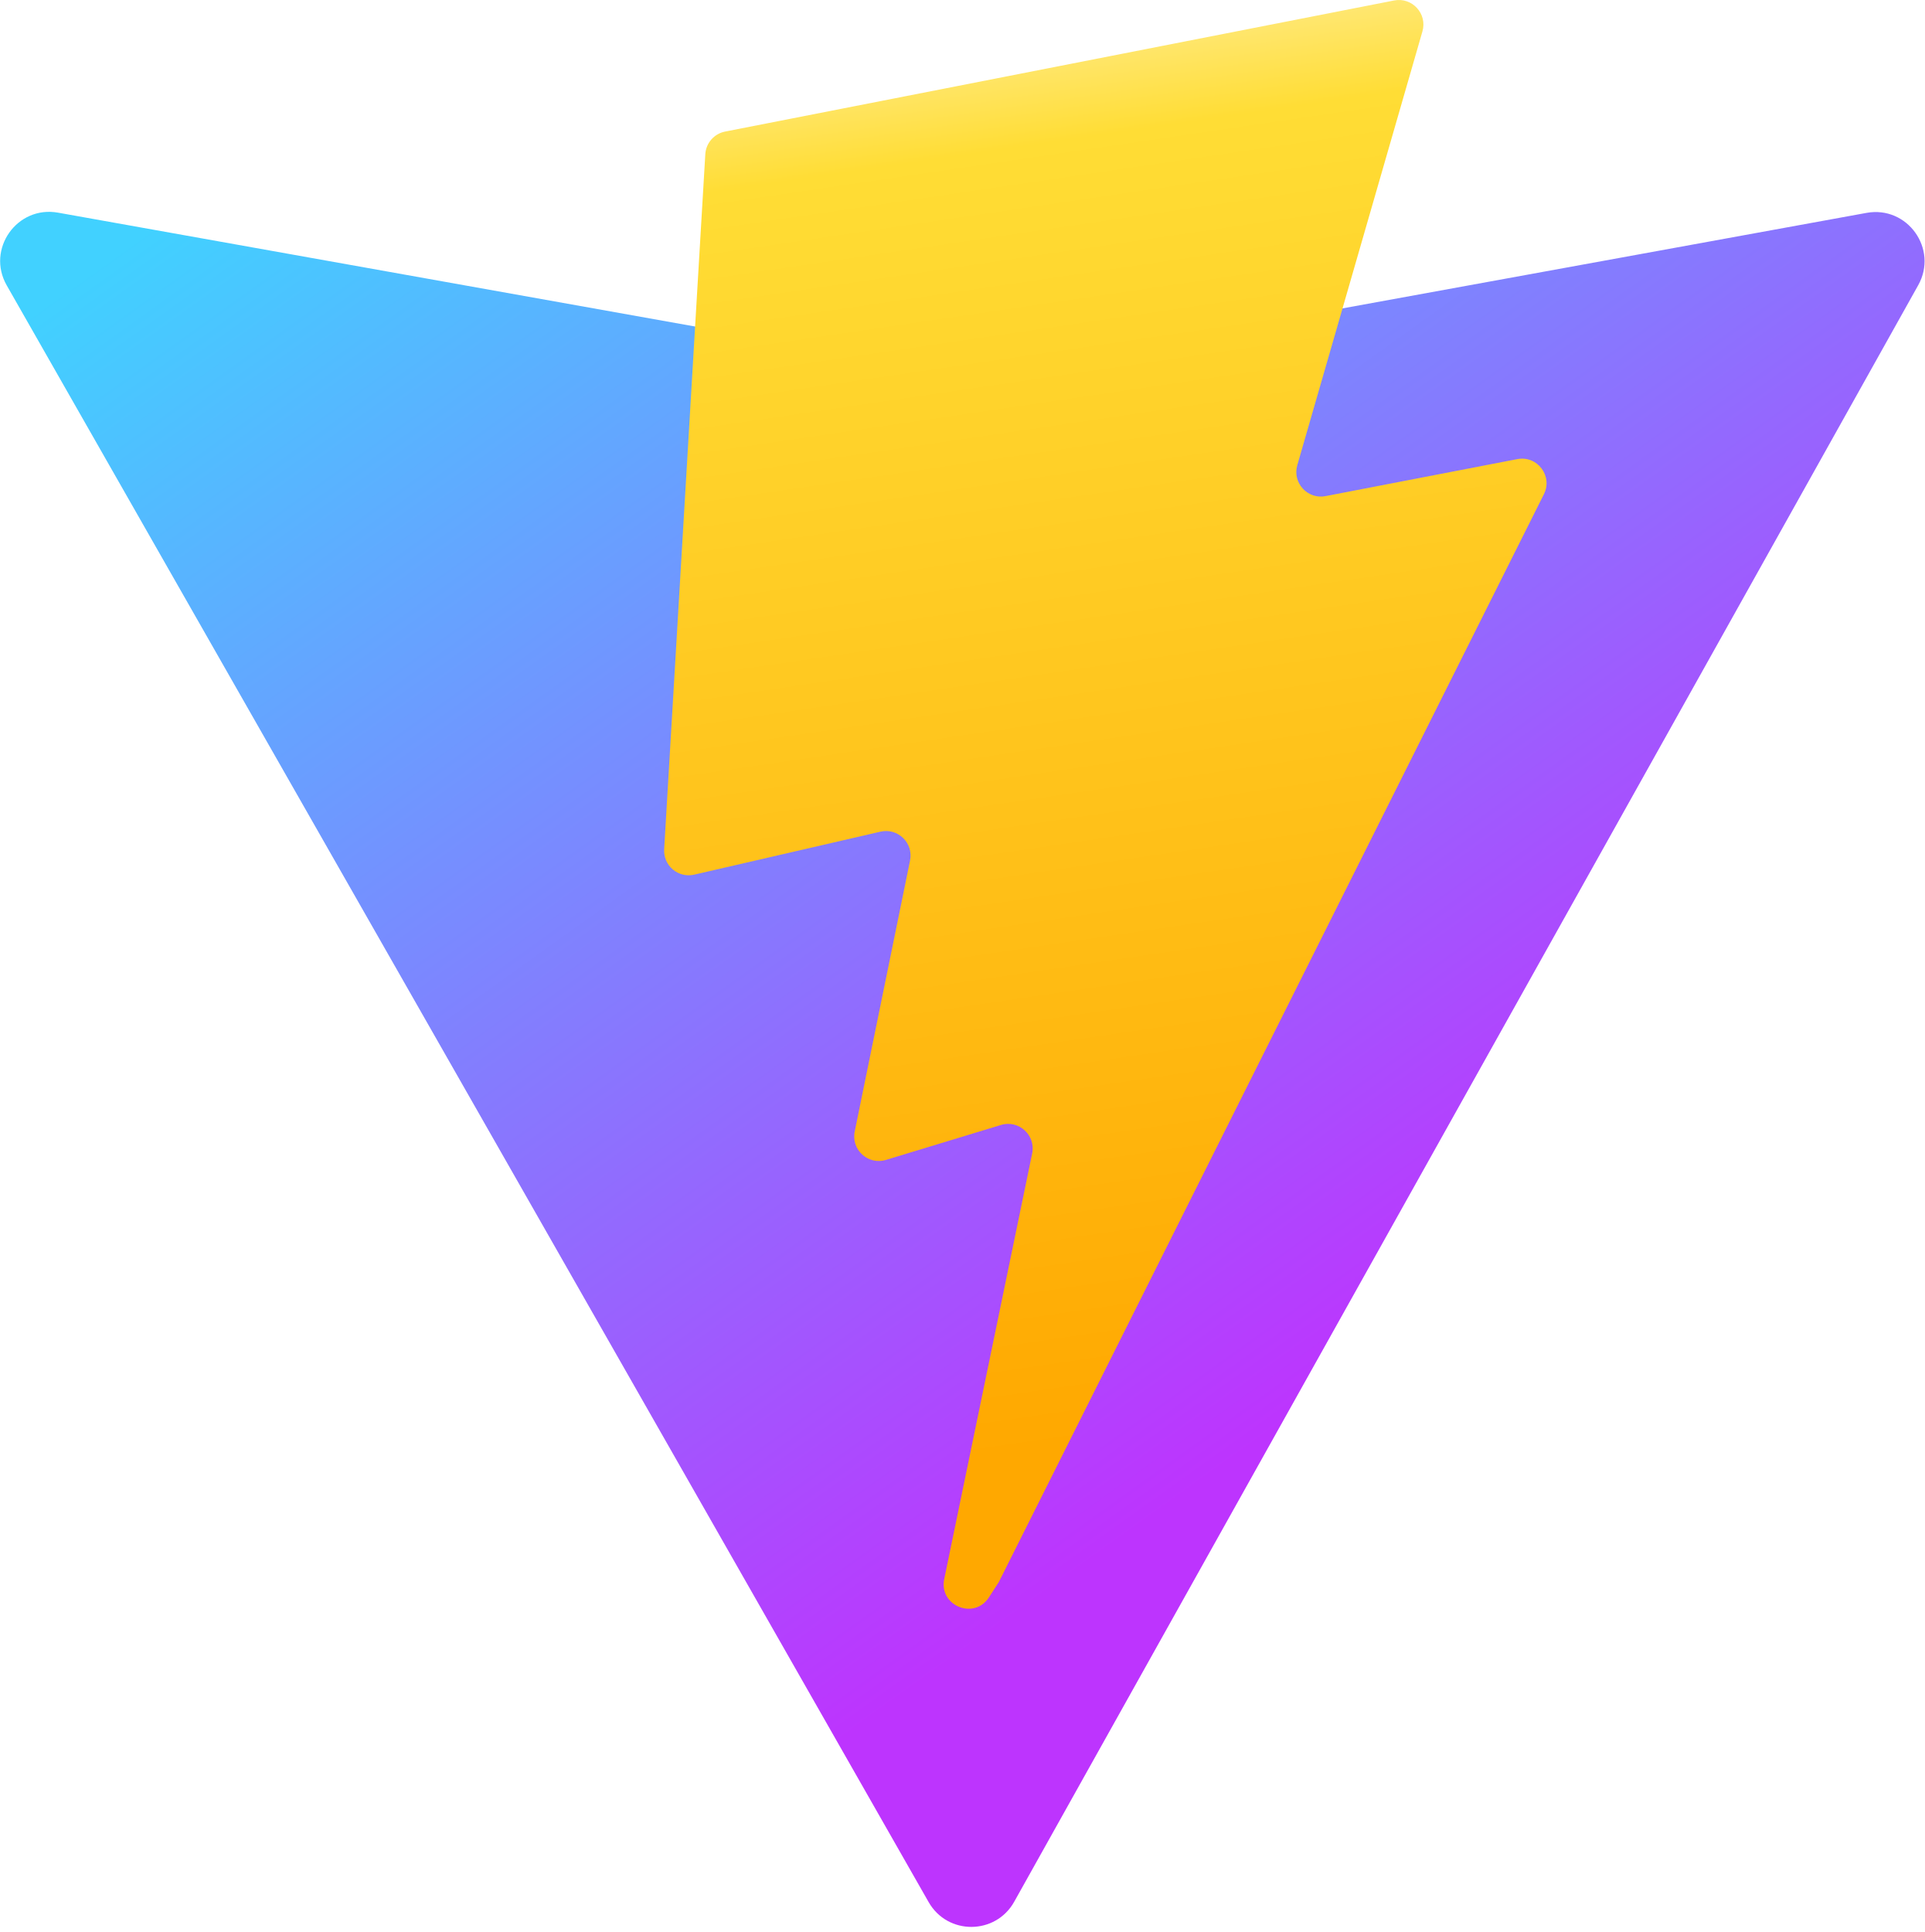
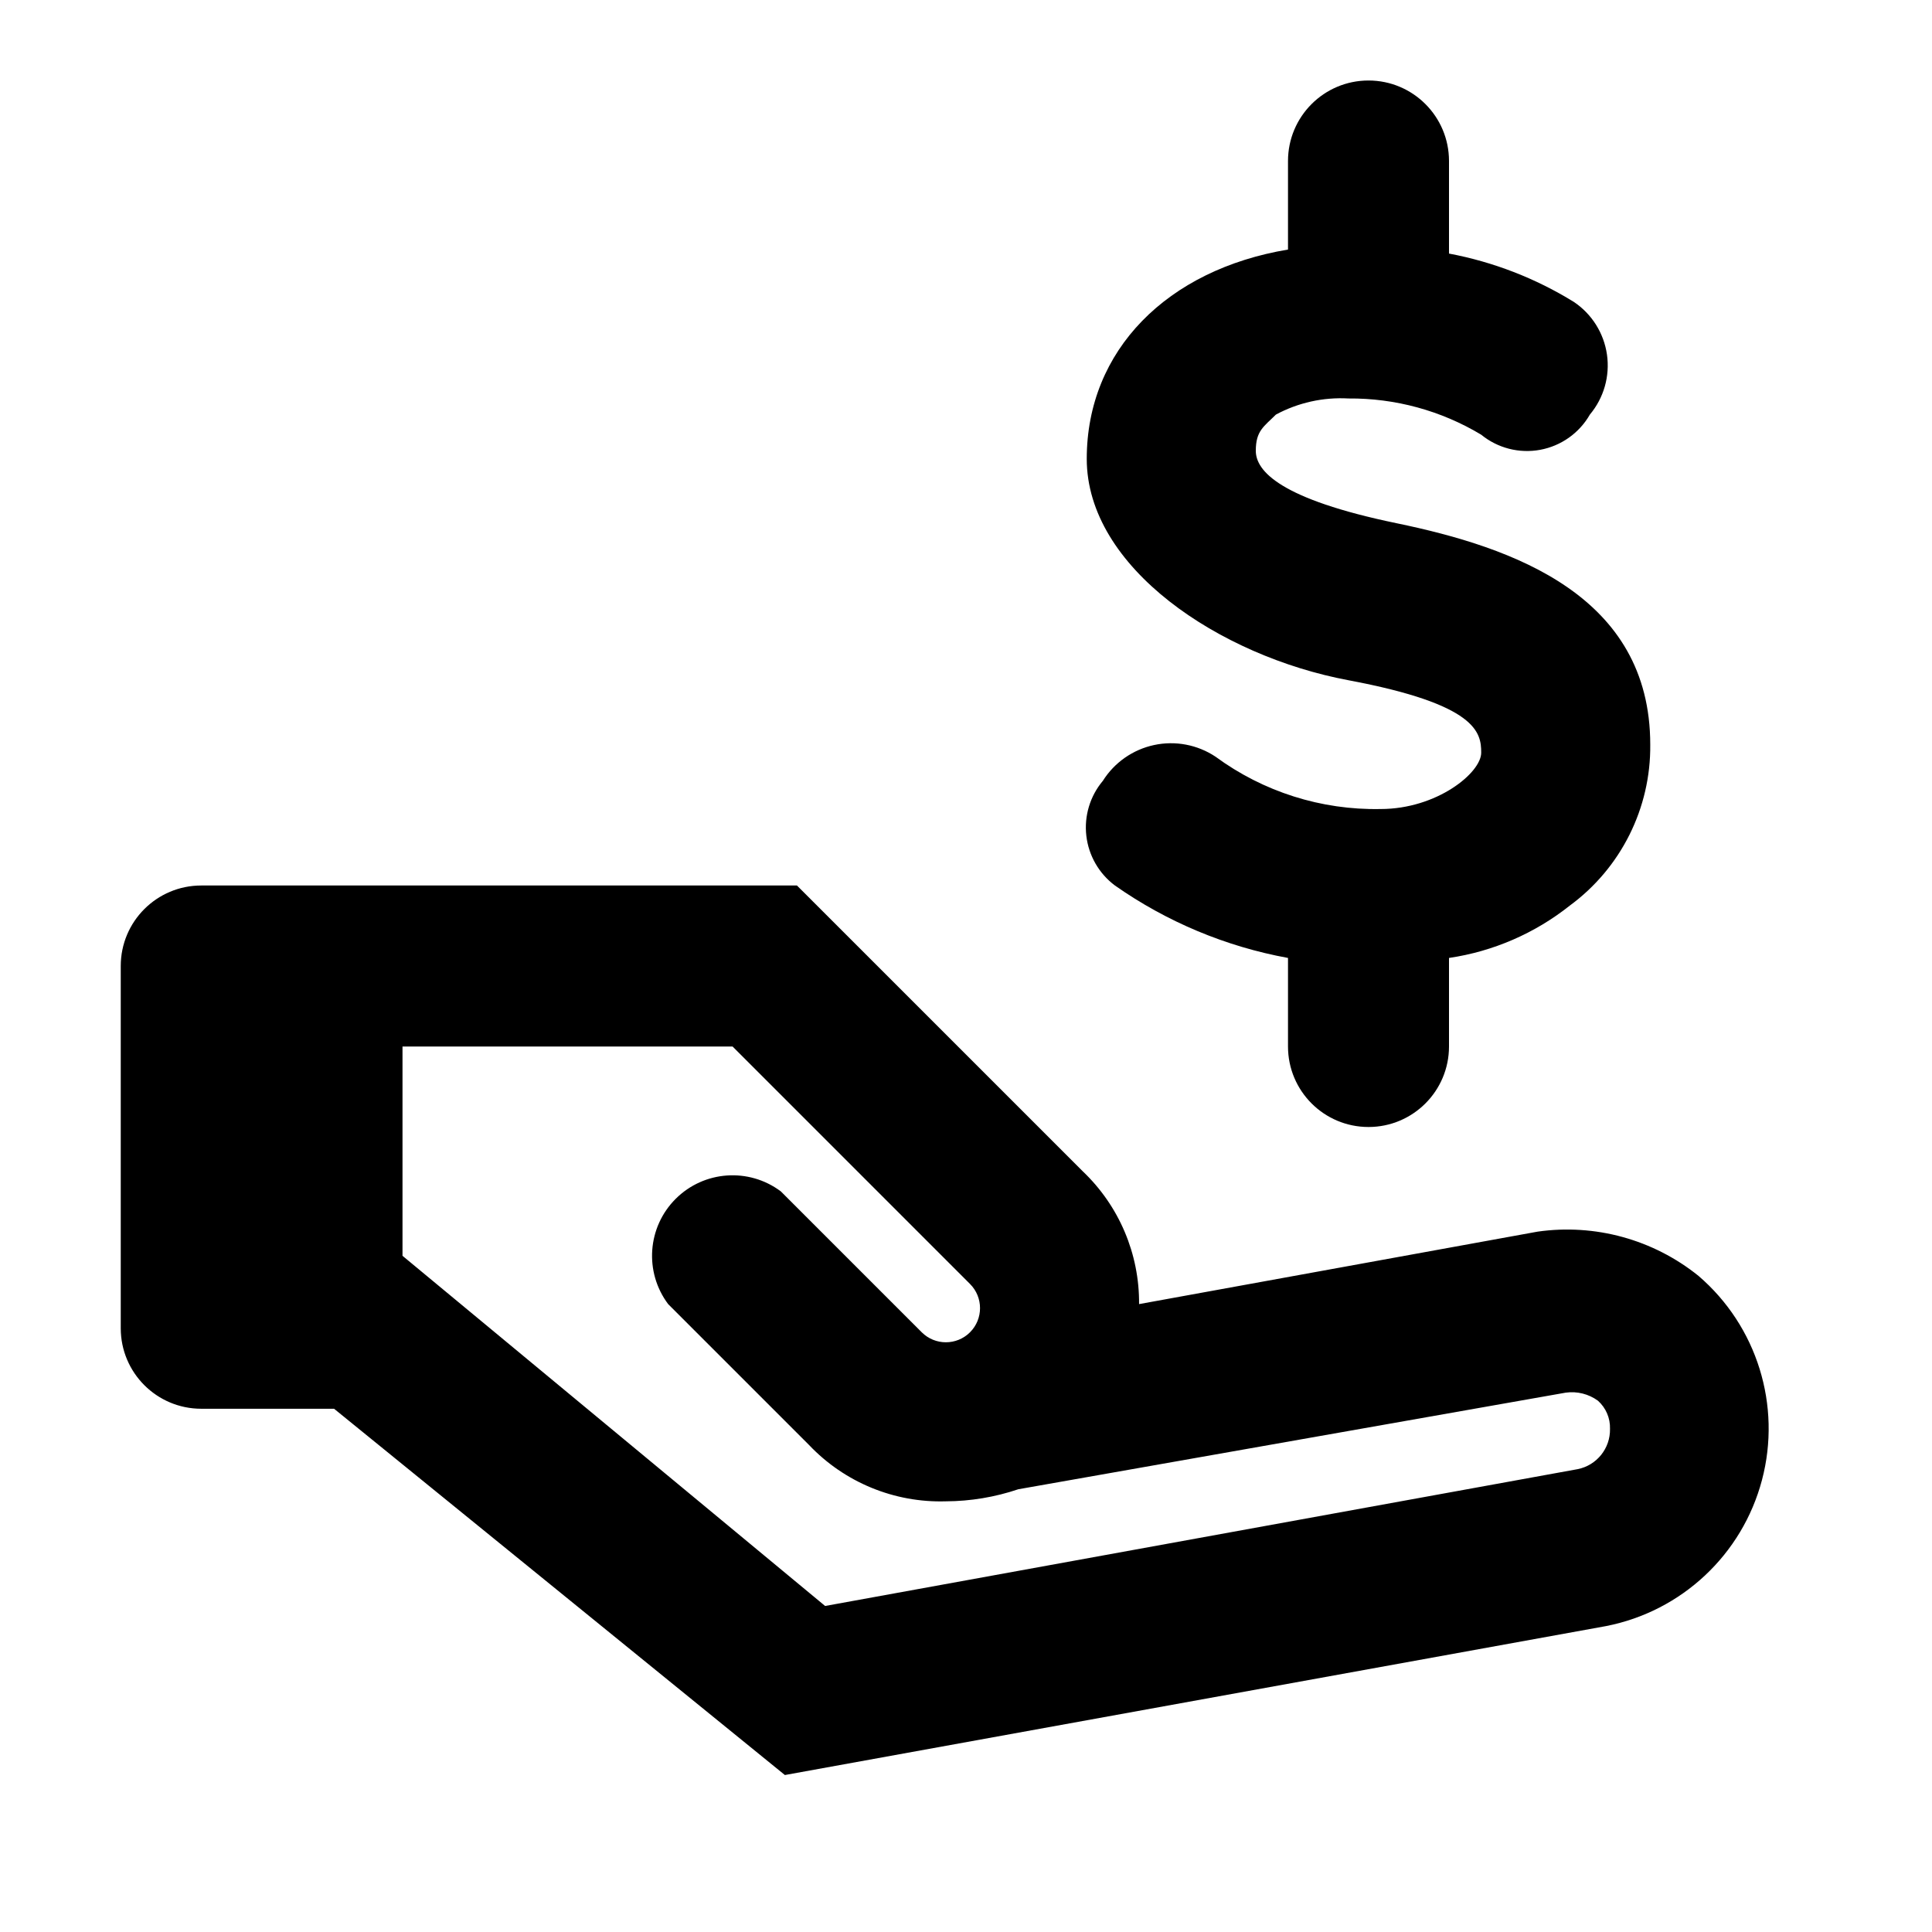
- <svg xmlns="http://www.w3.org/2000/svg" aria-hidden="true" role="img" class="iconify iconify--logos" width="31.88" height="32" preserveAspectRatio="xMidYMid meet" viewBox="0 0 256 257">
-   <defs>
-     <linearGradient id="IconifyId1813088fe1fbc01fb466" x1="-.828%" x2="57.636%" y1="7.652%" y2="78.411%">
-       <stop offset="0%" stop-color="#41D1FF" />
-       <stop offset="100%" stop-color="#BD34FE" />
-     </linearGradient>
-     <linearGradient id="IconifyId1813088fe1fbc01fb467" x1="43.376%" x2="50.316%" y1="2.242%" y2="89.03%">
-       <stop offset="0%" stop-color="#FFEA83" />
-       <stop offset="8.333%" stop-color="#FFDD35" />
-       <stop offset="100%" stop-color="#FFA800" />
-     </linearGradient>
-   </defs>
-   <path fill="url(#IconifyId1813088fe1fbc01fb466)" d="M255.153 37.938L134.897 252.976c-2.483 4.44-8.862 4.466-11.382.048L.875 37.958c-2.746-4.814 1.371-10.646 6.827-9.67l120.385 21.517a6.537 6.537 0 0 0 2.322-.004l117.867-21.483c5.438-.991 9.574 4.796 6.877 9.62Z" />
-   <path fill="url(#IconifyId1813088fe1fbc01fb467)" d="M185.432.063L96.44 17.501a3.268 3.268 0 0 0-2.634 3.014l-5.474 92.456a3.268 3.268 0 0 0 3.997 3.378l24.777-5.718c2.318-.535 4.413 1.507 3.936 3.838l-7.361 36.047c-.495 2.426 1.782 4.5 4.151 3.78l15.304-4.649c2.372-.72 4.652 1.36 4.15 3.788l-11.698 56.621c-.732 3.542 3.979 5.473 5.943 2.437l1.313-2.028l72.516-144.72c1.215-2.423-.88-5.186-3.54-4.672l-25.505 4.922c-2.396.462-4.435-1.77-3.759-4.114l16.646-57.705c.677-2.35-1.37-4.583-3.769-4.113Z" />
+ <svg xmlns="http://www.w3.org/2000/svg" width="800px" height="800px" viewBox="0 0 48 48">
+   <g id="Layer_2" data-name="Layer 2">
+     <g id="invisible_box" data-name="invisible box">
+       <rect width="48" height="48" fill="none" />
+     </g>
+     <g id="Layer_7" data-name="Layer 7">
+       <g>
+         <path d="M34.3,20.1h0a6.7,6.7,0,0,1-4.1-1.3,2,2,0,0,0-2.8.6,1.8,1.8,0,0,0,.3,2.6A10.9,10.9,0,0,0,32,23.8V26a2,2,0,0,0,4,0V23.8a6.3,6.3,0,0,0,3-1.3,4.9,4.9,0,0,0,2-4h0c0-3.7-3.4-4.9-6.3-5.5s-3.5-1.3-3.5-1.8.2-.6.5-.9a3.4,3.4,0,0,1,1.8-.4,6.3,6.3,0,0,1,3.3.9,1.8,1.8,0,0,0,2.7-.5,1.9,1.9,0,0,0-.4-2.8A9.1,9.1,0,0,0,36,6.3V4a2,2,0,0,0-4,0V6.2c-3,.5-5,2.5-5,5.2s3.3,4.9,6.5,5.5,3.3,1.3,3.3,1.8S35.7,20.1,34.3,20.1Z" />
+         <path d="M42.2,31.7a5.2,5.2,0,0,0-4-1.1l-9.9,1.8a4.5,4.5,0,0,0-1.4-3.3L19.8,22H5a2,2,0,0,0-2,2v9a2,2,0,0,0,2,2H8.3l11.2,9.1,20.4-3.7a5,5,0,0,0,2.3-8.7Zm-3,4.8L20.5,39.9,10,31.2V26h8.2l5.9,5.9a.8.8,0,0,1-1.2,1.2l-3.5-3.5a2,2,0,0,0-2.8,2.8l3.5,3.5a4.5,4.5,0,0,0,3.4,1.4,5.7,5.7,0,0,0,1.8-.3h0l13.6-2.4a1.1,1.1,0,0,1,.8.2.9.9,0,0,1,.3.7A1,1,0,0,1,39.2,36.5Z" />
+       </g>
+     </g>
+   </g>
</svg>
